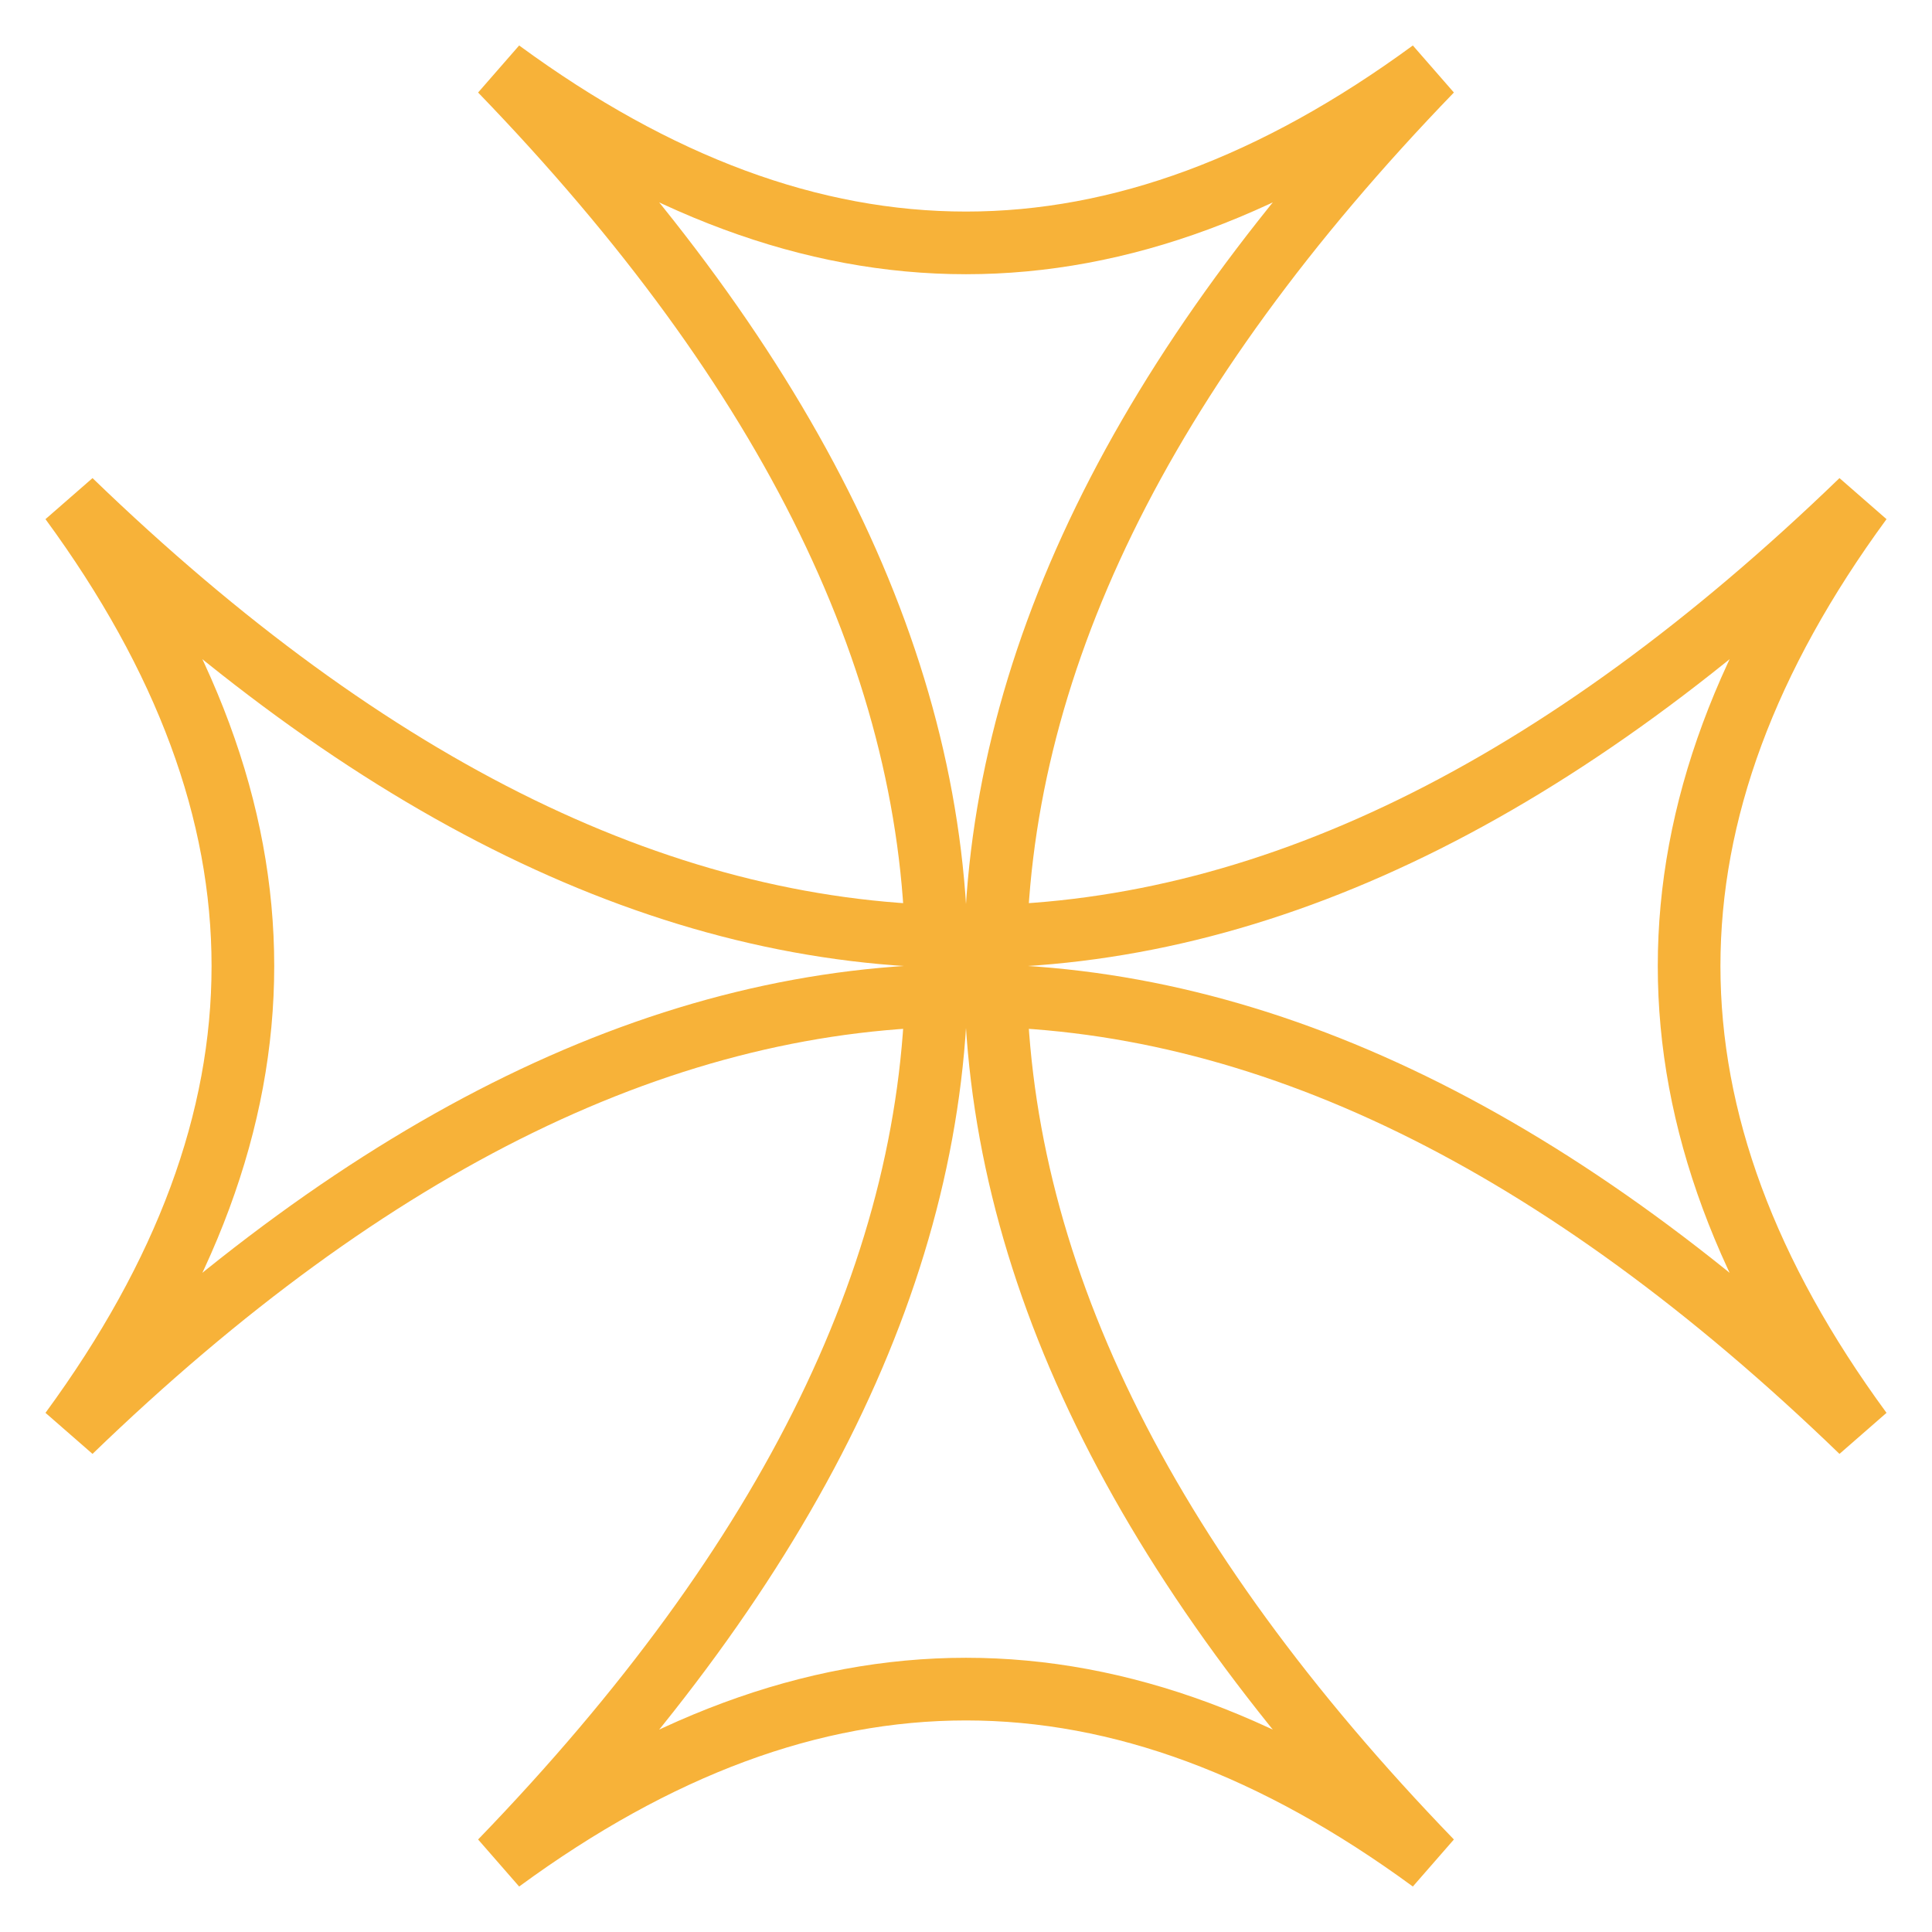
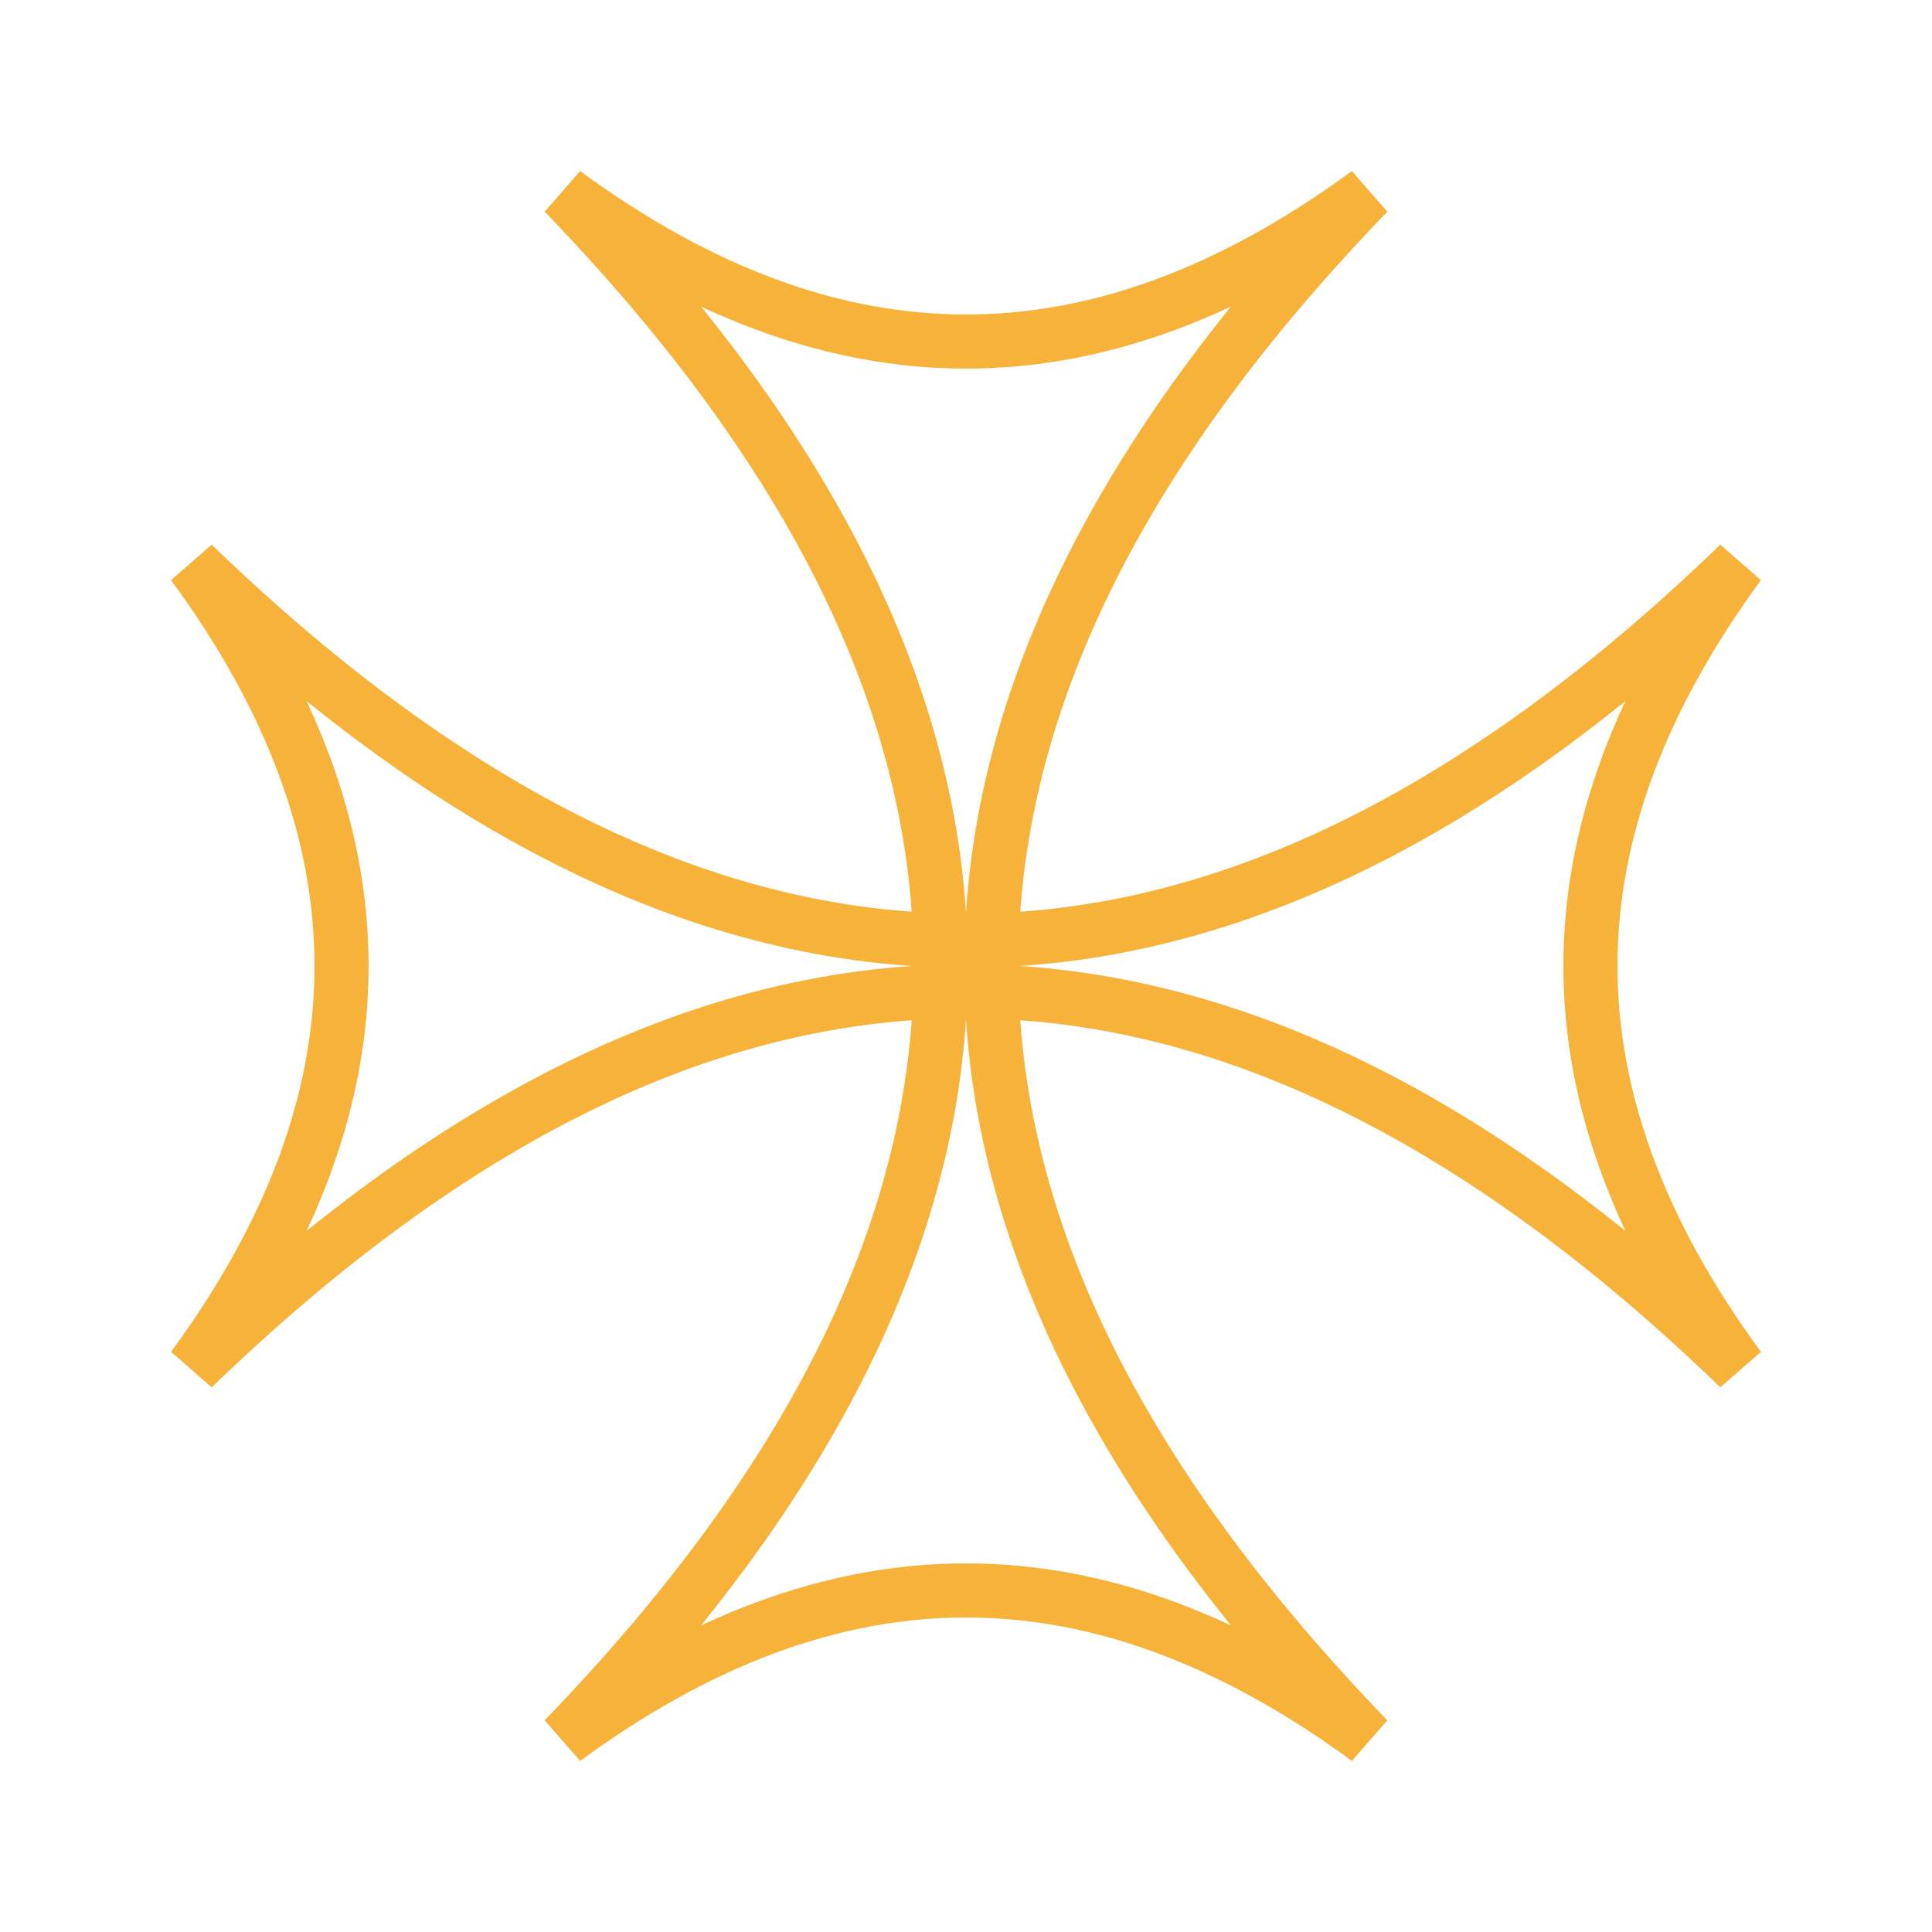
<svg xmlns="http://www.w3.org/2000/svg" xmlns:xlink="http://www.w3.org/1999/xlink" width="740" height="740" viewBox="-370 -370 740 740" version="1.1" id="svg1">
  <defs id="defs1" />
  <rect style="fill:#ffffff;stroke:#ffffff;stroke-width:31.181" id="rect1" width="708.819" height="708.819" x="-354.41" y="-354.41" />
-   <path style="fill-opacity:0;stroke:#f7b239;stroke-width:24;stroke-linejoin:bevel;stroke-miterlimit:4;stroke-opacity:1" d="m -178.246,342.902 c 119.944,-87.914 236.547,-87.914 356.491,0 -222.713,-230.493 -222.713,-455.311 0,-685.804 -119.944,87.914 -236.547,87.914 -356.491,0 222.713,230.493 222.713,455.311 0,685.804 z" id="Main" />
+   <path style="fill-opacity:0;stroke:#f7b239;stroke-width:20.725;stroke-linejoin:bevel;stroke-miterlimit:4;stroke-opacity:1" d="m -153.925,296.115 c 103.579,-75.919 204.271,-75.919 307.85,0 -192.325,-199.044 -192.325,-393.187 0,-592.23 -103.579,75.919 -204.271,75.919 -307.85,0 192.325,199.044 192.325,393.187 0,592.23 z" id="Main" />
  <use xlink:href="#Main" transform="rotate(90,-1.2397766e-5,-1.2397766e-5)" id="use1" />
</svg>
